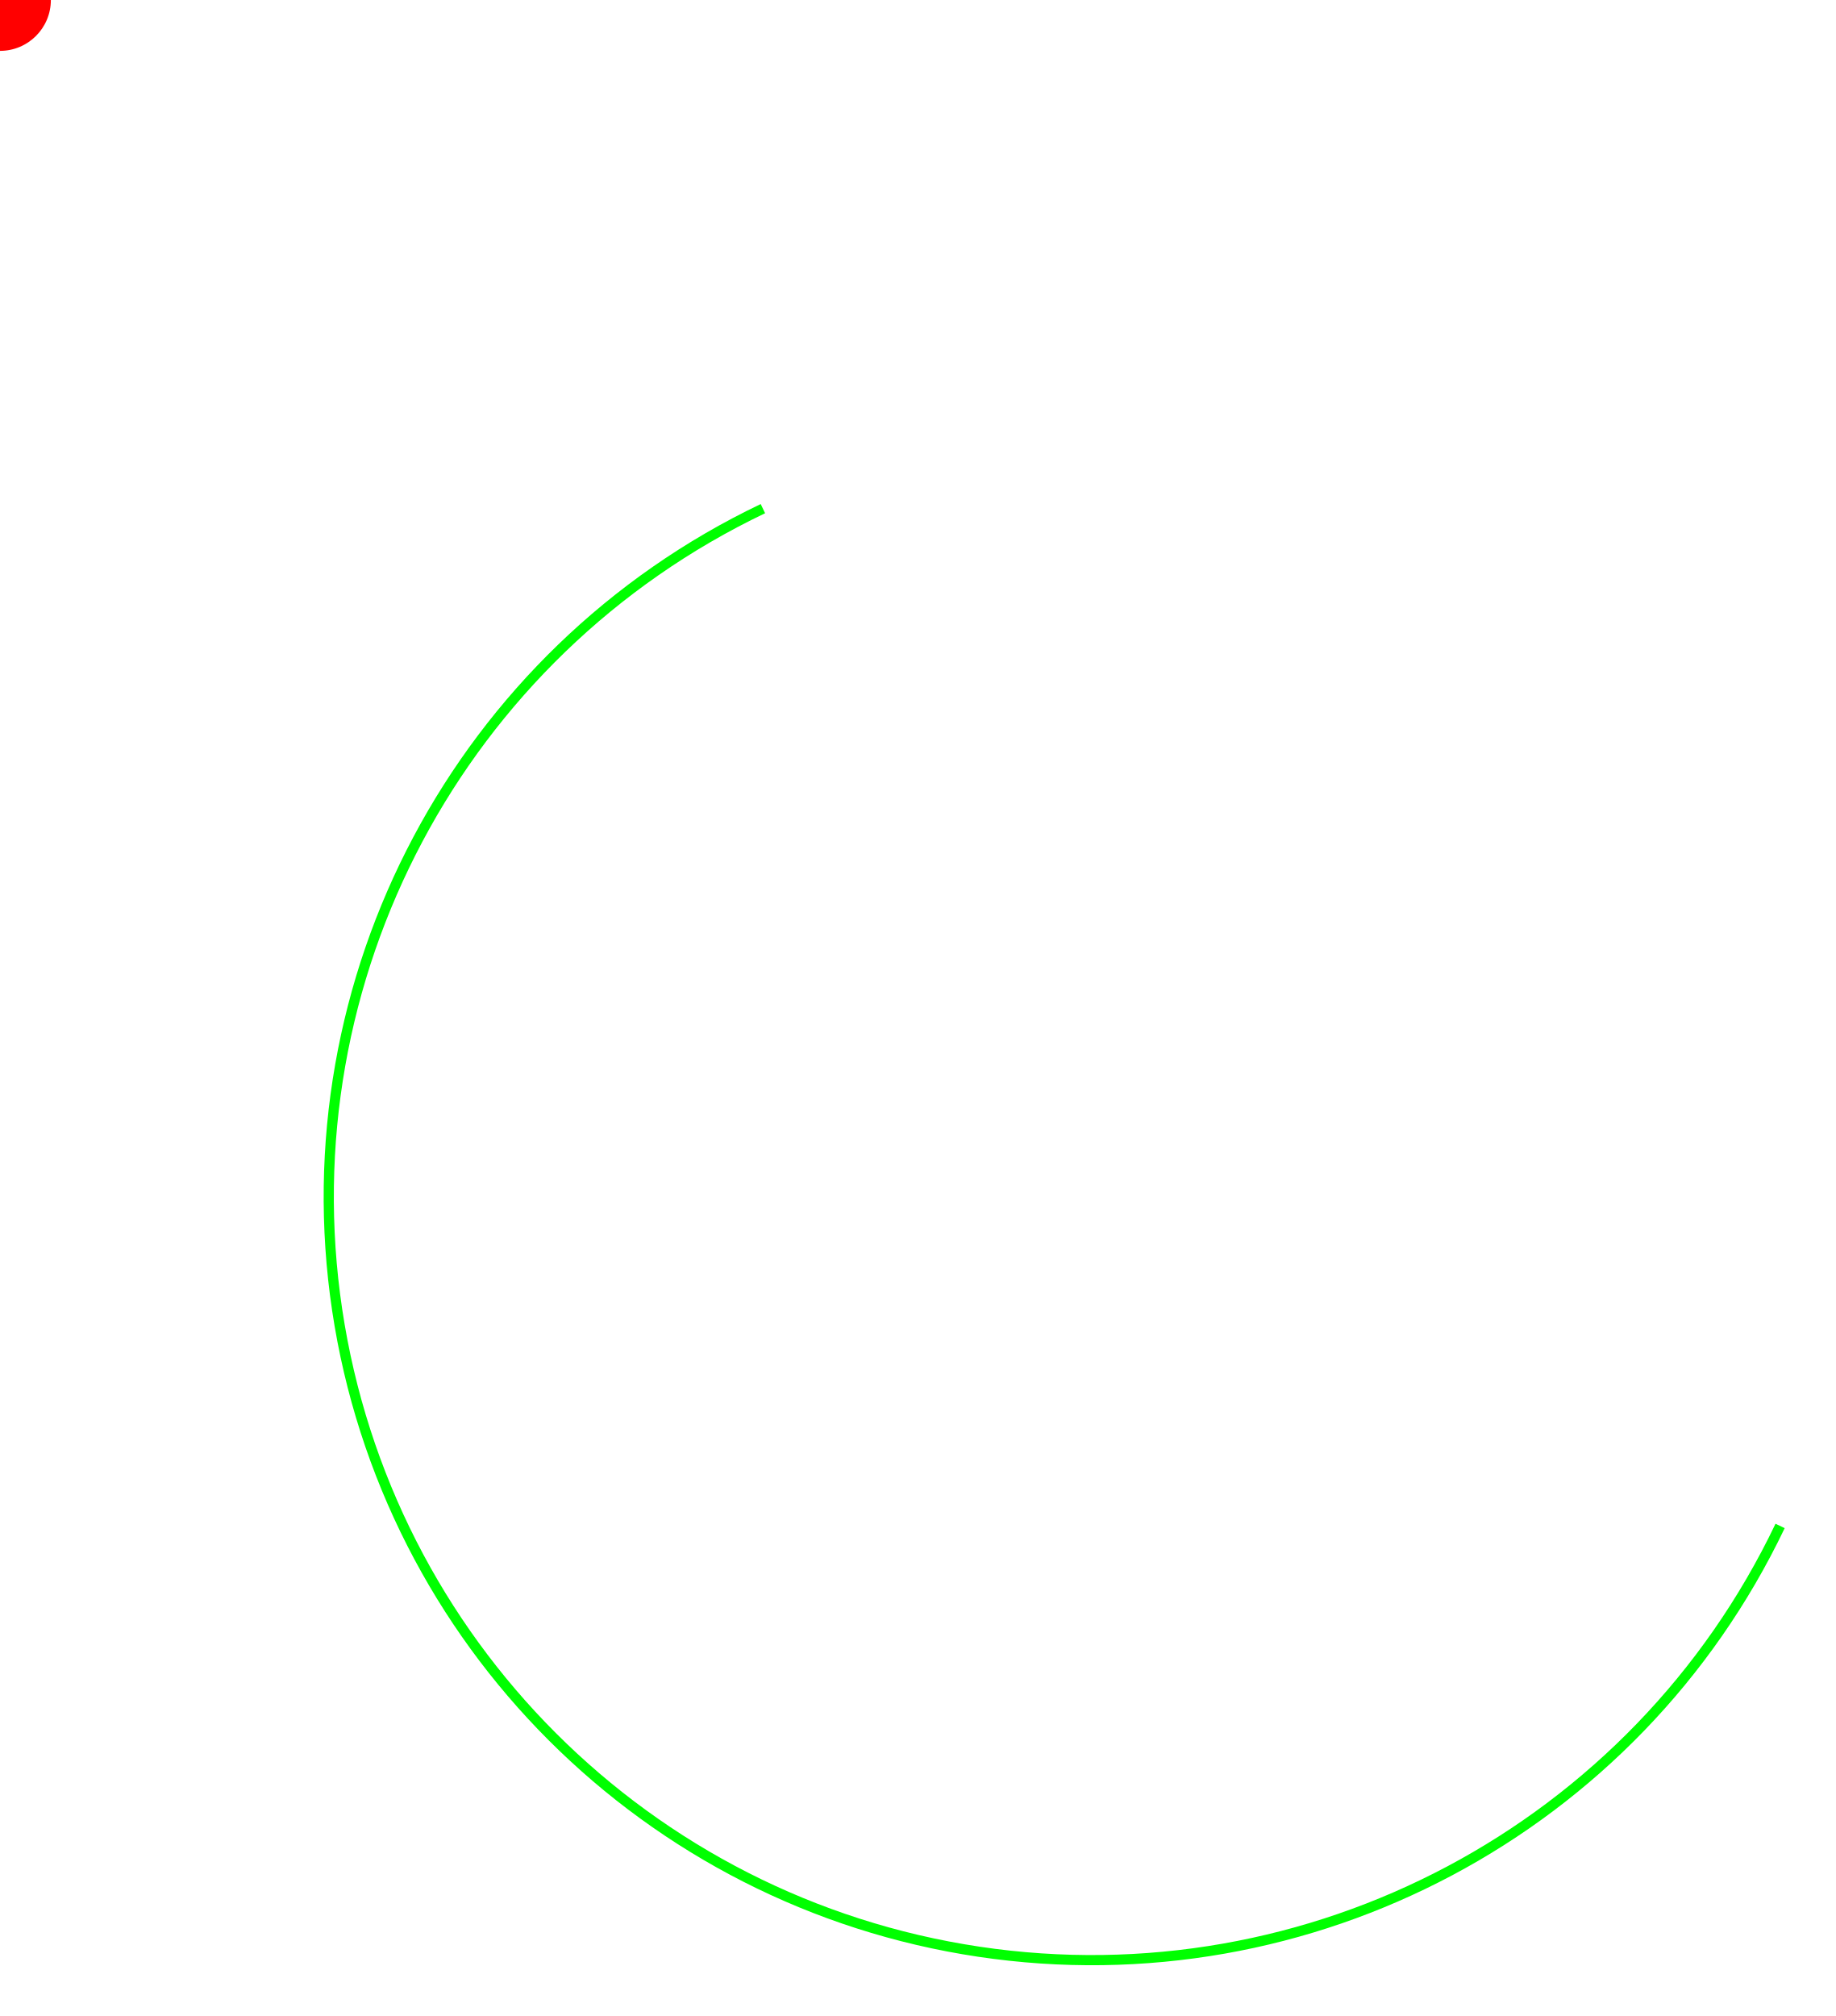
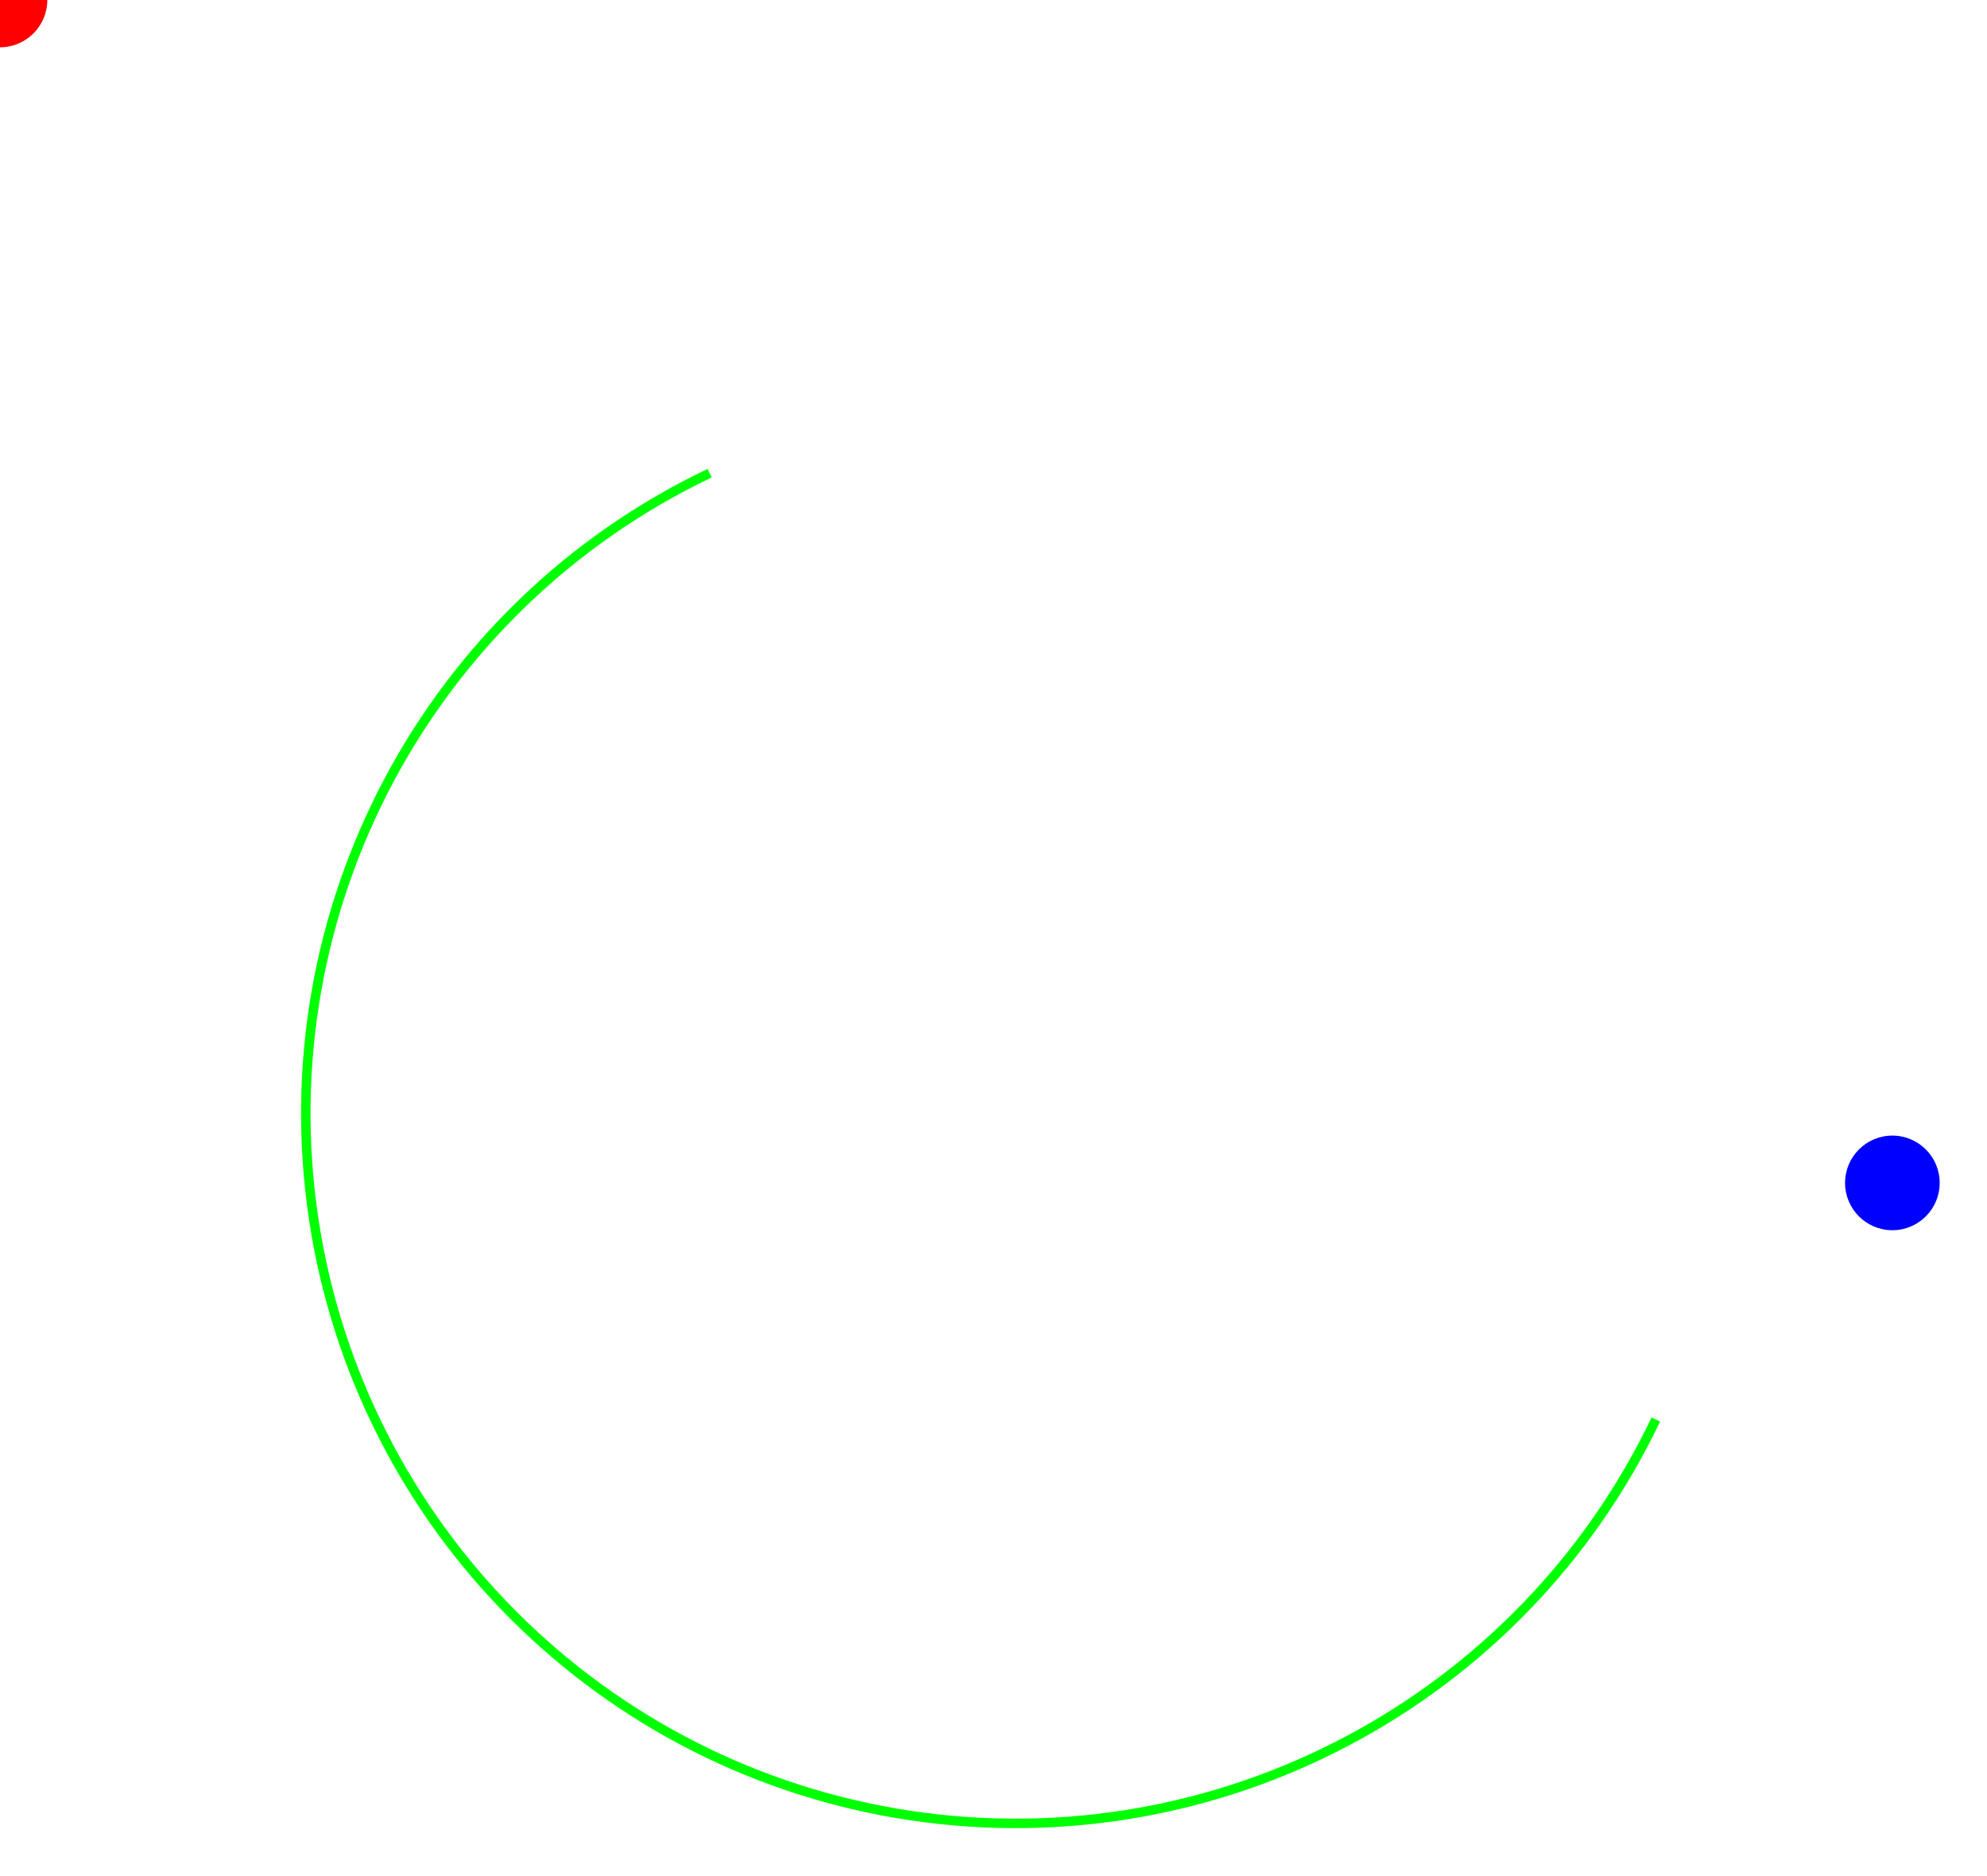
<svg xmlns="http://www.w3.org/2000/svg" xmlns:xlink="http://www.w3.org/1999/xlink">
-   <circle id="bob" cx="0" cy="0" r="10" style="stroke:none; fill: #ff0000;">
-     <animateMotion id="FC" begin="0s" dur="10s" repeatCount="indefinite">
+   <path id="arc" d="M150,100 A150,150 0 1,0  350,300" style="stroke: #00ff00; stroke-width:2; fill:none;" />
+   <circle id="bob" cx="0" cy="0" r="10" style="stroke:none; fill: #ff0000; opacity=1">
+     <animateMotion id="bobSlide" begin="0s" dur="10s" repeatCount="indefinite">
      <mpath xlink:href="#arc" />
    </animateMotion>
  </circle>
-   <path id="arc" d="M150,100 A150,150 0 1,0  350,300" style="stroke: #00ff00; stroke-width:2; fill:none;" />
+   <circle id="bib" cx="400" cy="250" r="10" style="stroke:none; fill: #0000ff; opacity=1">
+ 	</circle>
</svg>
